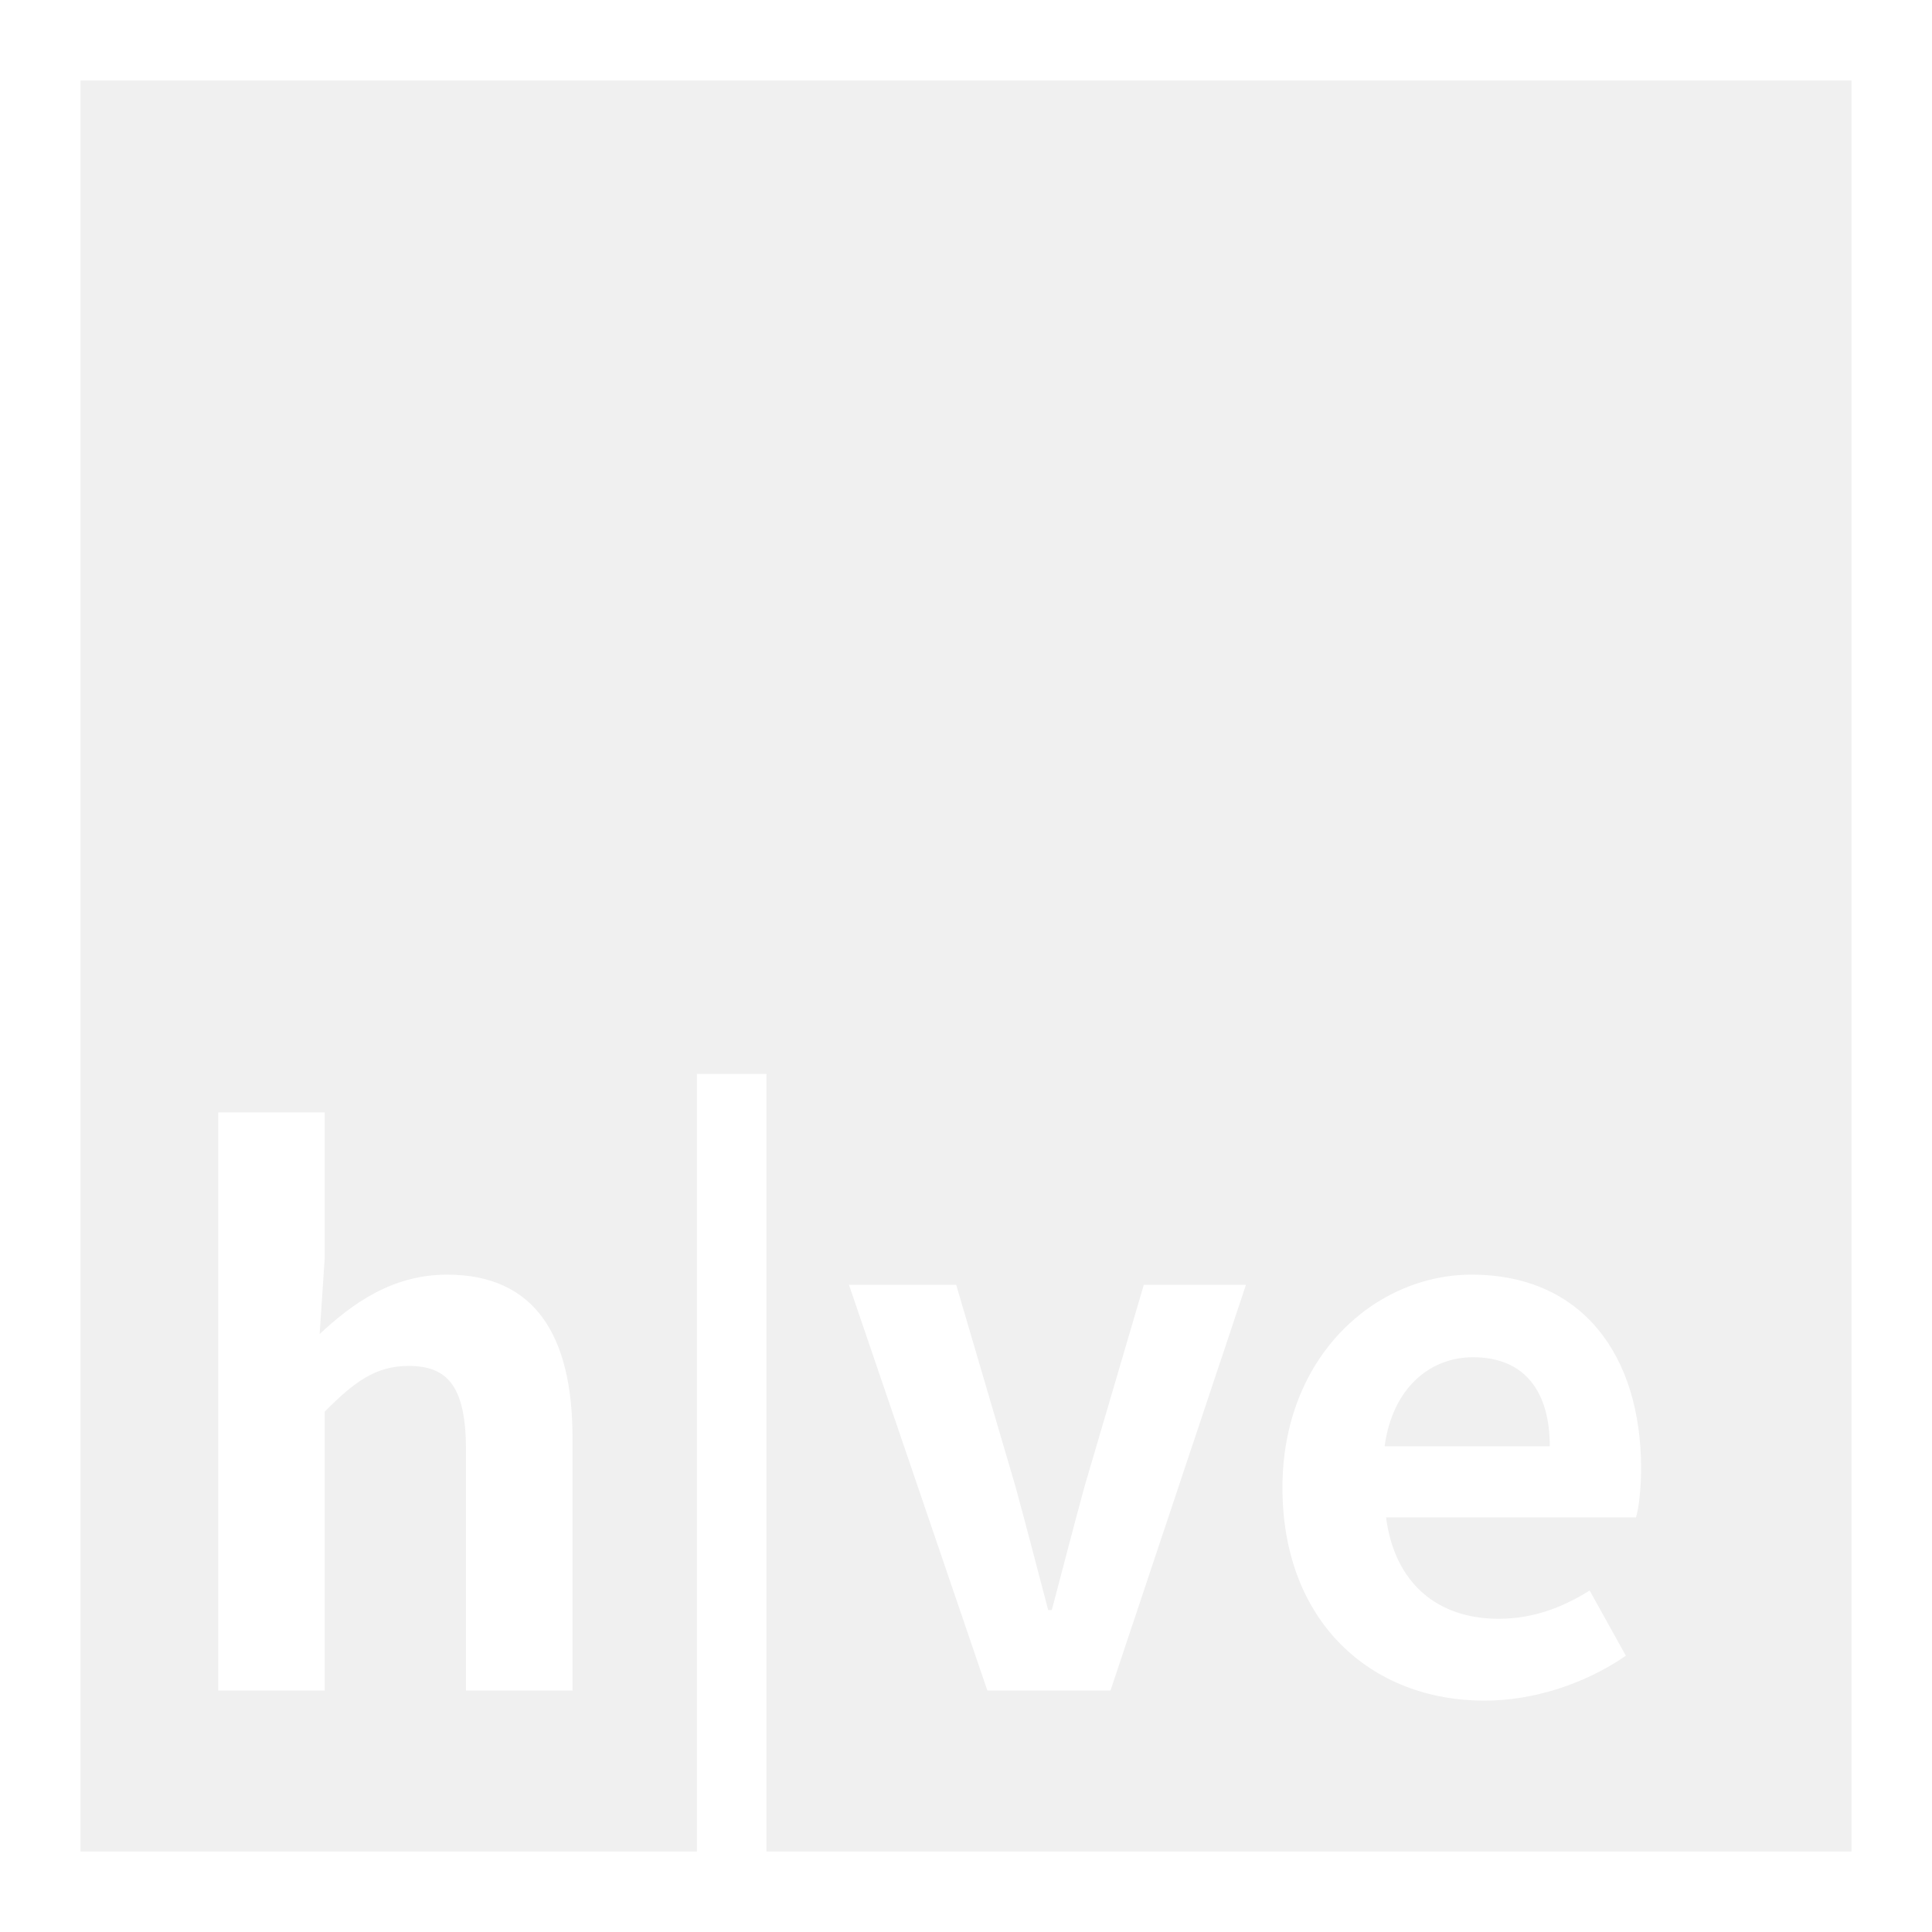
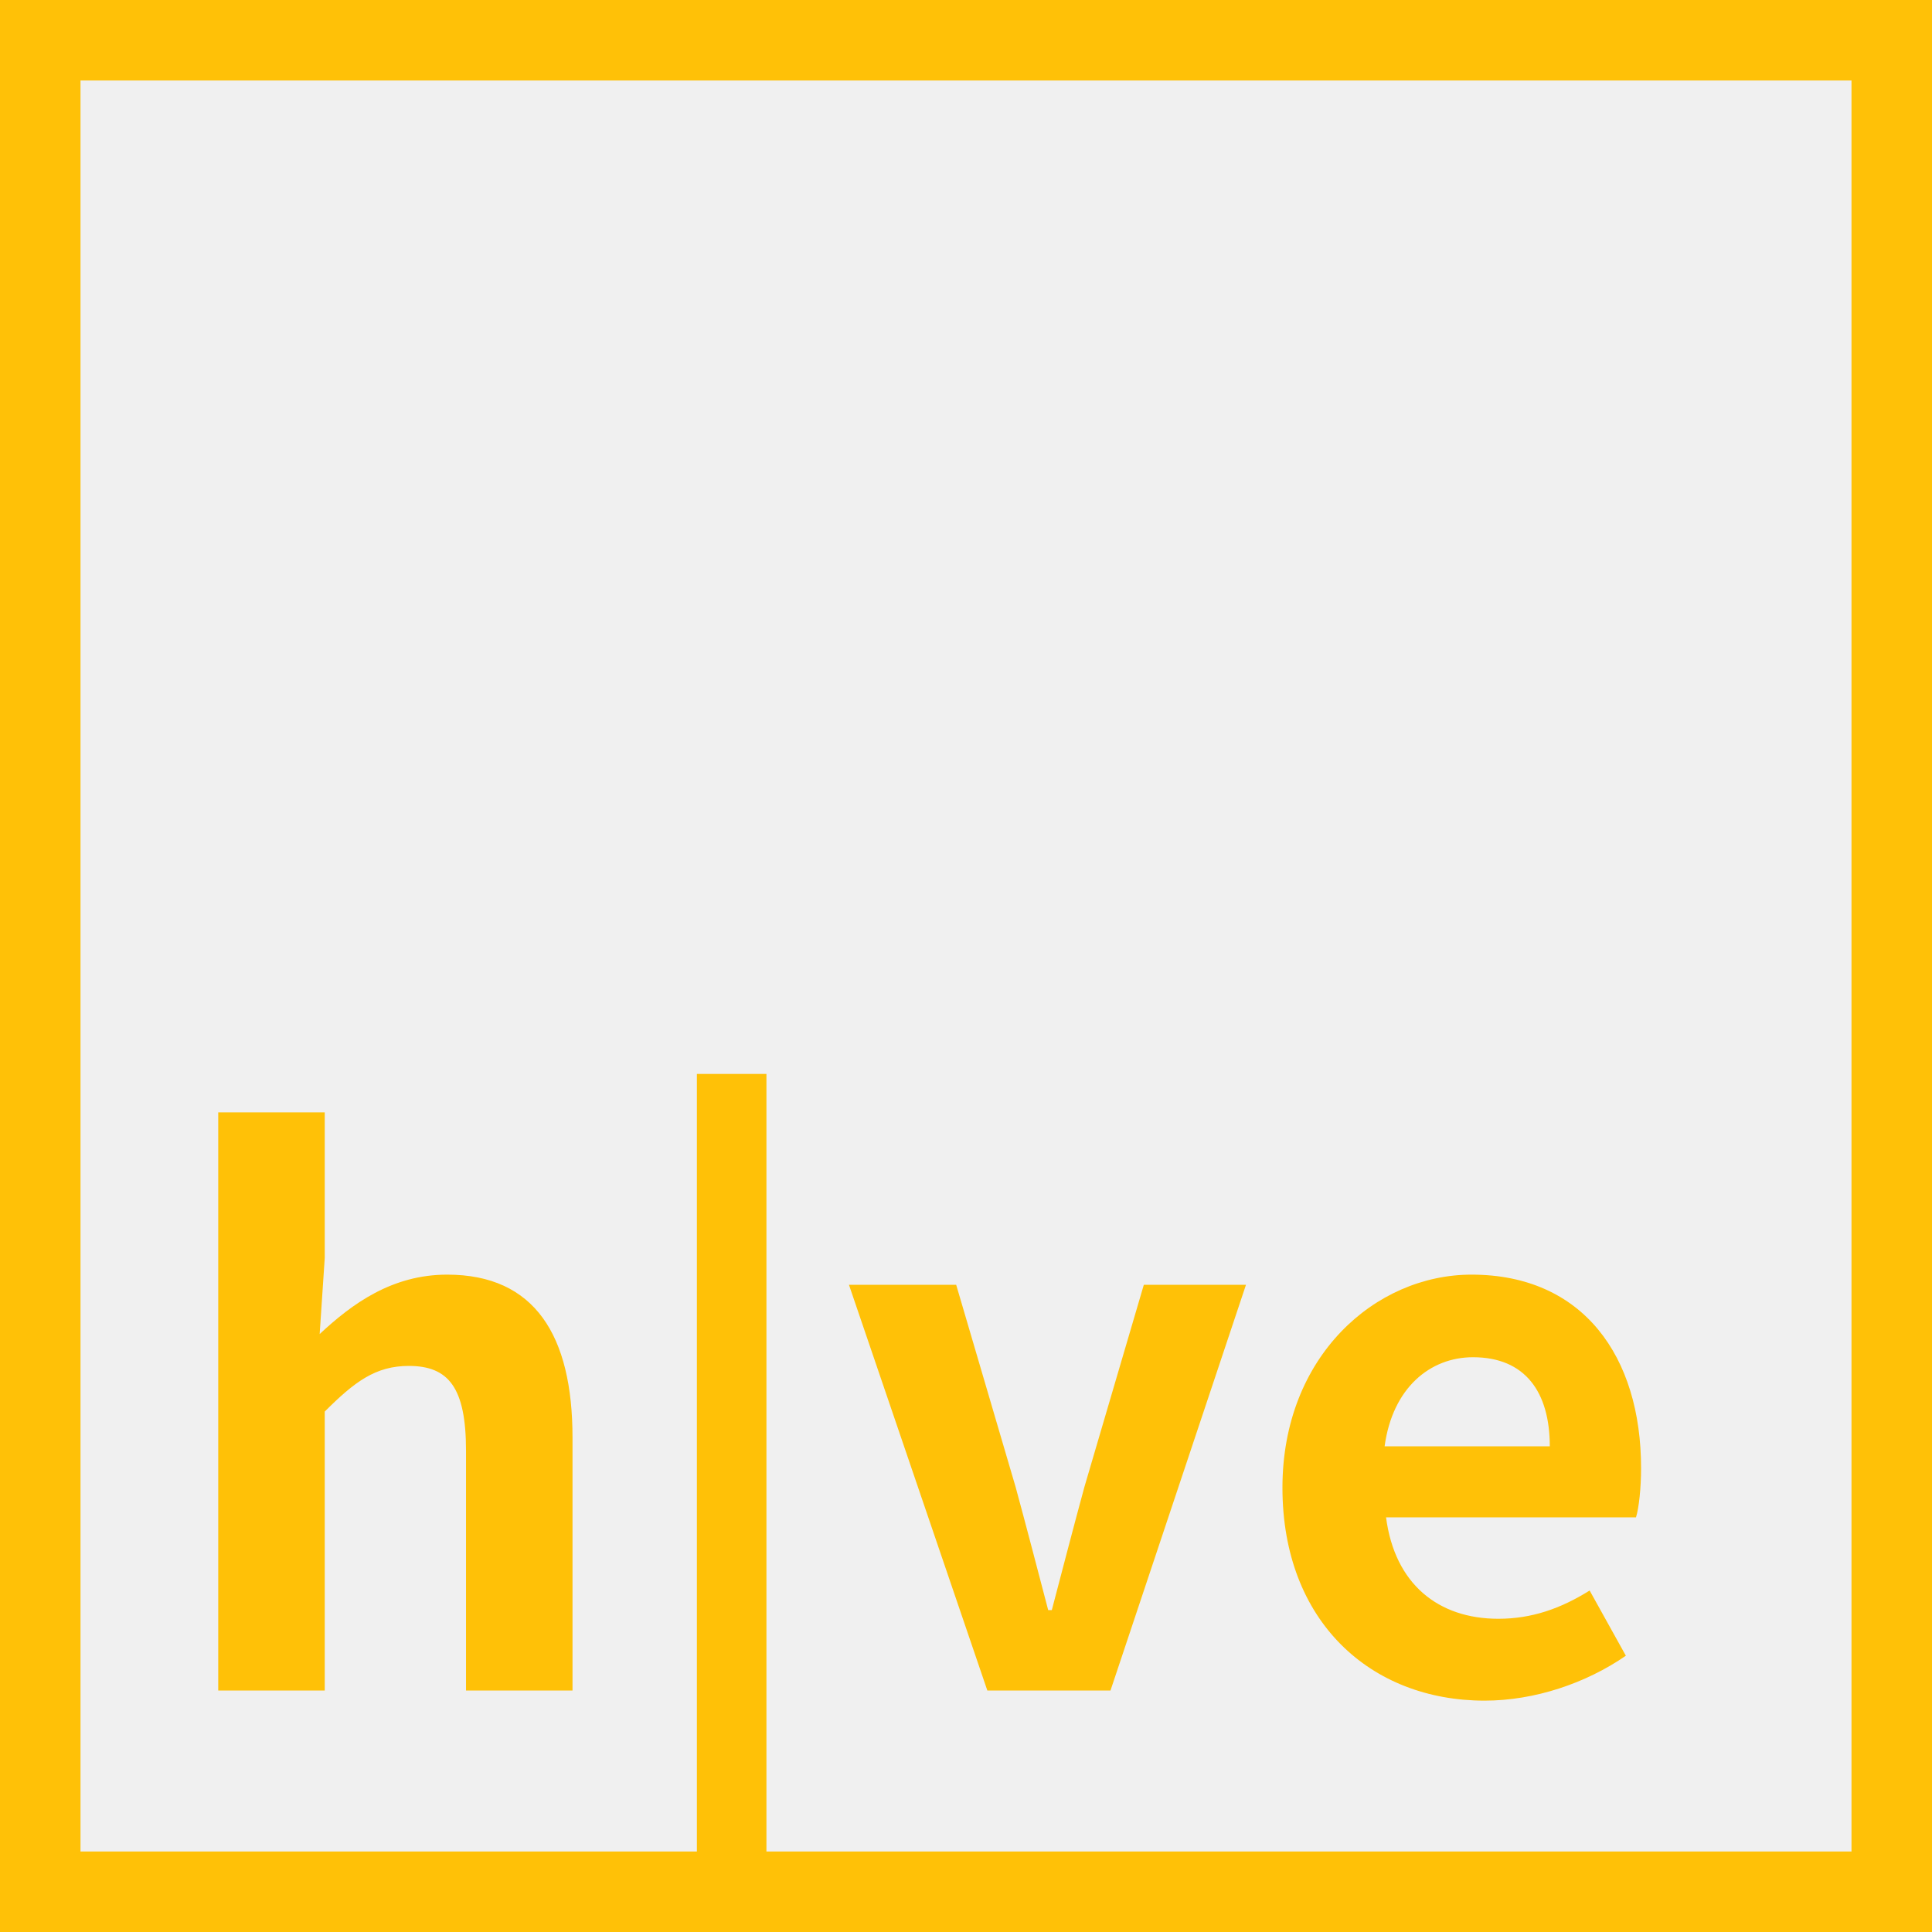
<svg xmlns="http://www.w3.org/2000/svg" width="24" height="24" viewBox="0 0 24 24" fill="none">
-   <rect x="0.5" y="0.5" width="23" height="23" stroke="white" />
-   <path d="M2.711 21H4.034V17.535C4.403 17.166 4.664 16.968 5.078 16.968C5.573 16.968 5.789 17.238 5.789 18.021V21H7.112V17.859C7.112 16.59 6.644 15.834 5.555 15.834C4.871 15.834 4.376 16.194 3.971 16.572L4.034 15.627V13.818H2.711V21ZM8.657 23.547H9.521V13.341H8.657V23.547ZM12.265 21H13.795L15.478 15.96H14.209L13.471 18.471C13.336 18.966 13.201 19.488 13.066 20.001H13.021C12.886 19.488 12.751 18.966 12.616 18.471L11.878 15.96H10.546L12.265 21ZM18.442 21.126C19.063 21.126 19.702 20.91 20.197 20.568L19.747 19.758C19.387 19.983 19.027 20.109 18.613 20.109C17.866 20.109 17.326 19.677 17.218 18.849H20.323C20.359 18.732 20.386 18.489 20.386 18.237C20.386 16.851 19.666 15.834 18.28 15.834C17.083 15.834 15.931 16.851 15.931 18.48C15.931 20.145 17.029 21.126 18.442 21.126ZM17.2 17.967C17.299 17.238 17.767 16.86 18.298 16.86C18.946 16.86 19.252 17.292 19.252 17.967H17.2Z" fill="white" />
+   <rect x="0.5" y="0.5" width="23" height="23" stroke="#FFC107" />
+   <path d="M2.711 21H4.034V17.535C4.403 17.166 4.664 16.968 5.078 16.968C5.573 16.968 5.789 17.238 5.789 18.021V21H7.112V17.859C7.112 16.59 6.644 15.834 5.555 15.834C4.871 15.834 4.376 16.194 3.971 16.572L4.034 15.627V13.818H2.711V21ZM8.657 23.547H9.521V13.341H8.657V23.547ZM12.265 21H13.795L15.478 15.96H14.209L13.471 18.471C13.336 18.966 13.201 19.488 13.066 20.001H13.021C12.886 19.488 12.751 18.966 12.616 18.471L11.878 15.96H10.546L12.265 21ZM18.442 21.126C19.063 21.126 19.702 20.91 20.197 20.568L19.747 19.758C19.387 19.983 19.027 20.109 18.613 20.109C17.866 20.109 17.326 19.677 17.218 18.849H20.323C20.359 18.732 20.386 18.489 20.386 18.237C20.386 16.851 19.666 15.834 18.28 15.834C17.083 15.834 15.931 16.851 15.931 18.48C15.931 20.145 17.029 21.126 18.442 21.126ZM17.2 17.967C17.299 17.238 17.767 16.86 18.298 16.86C18.946 16.86 19.252 17.292 19.252 17.967H17.2Z" fill="#FFC107" />
</svg>
